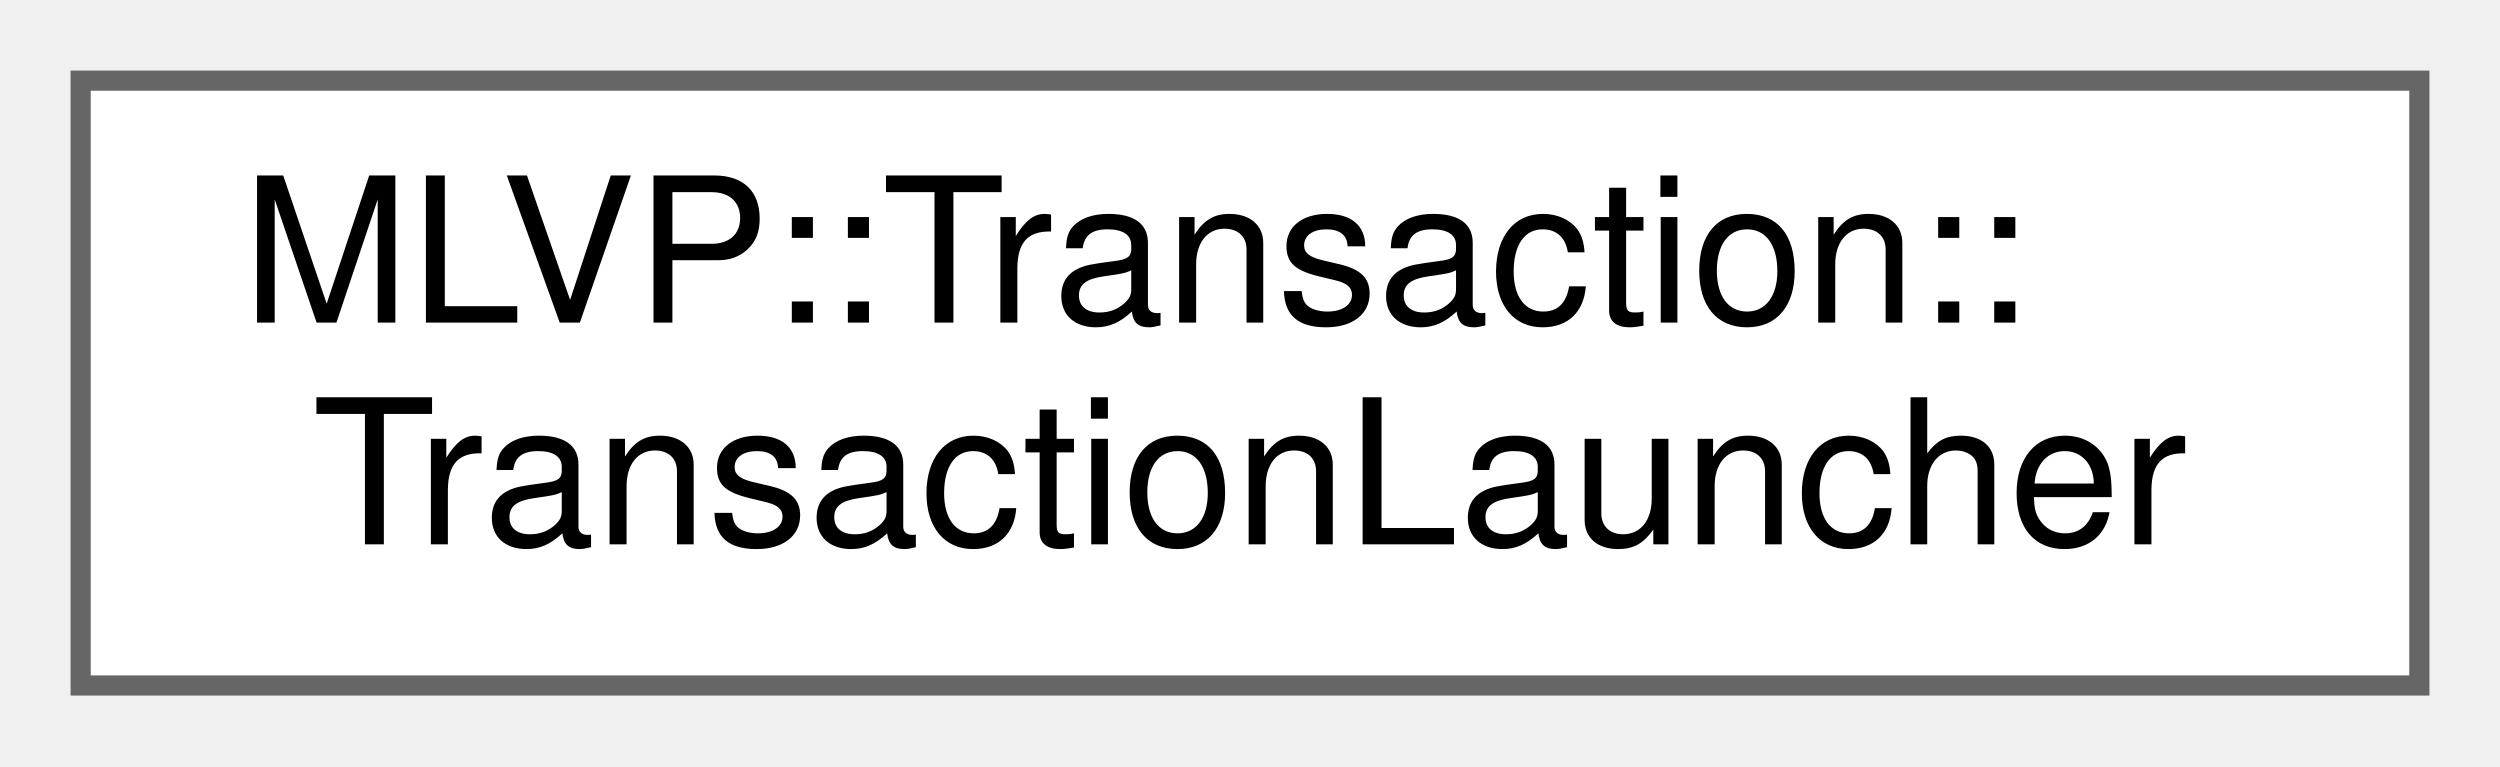
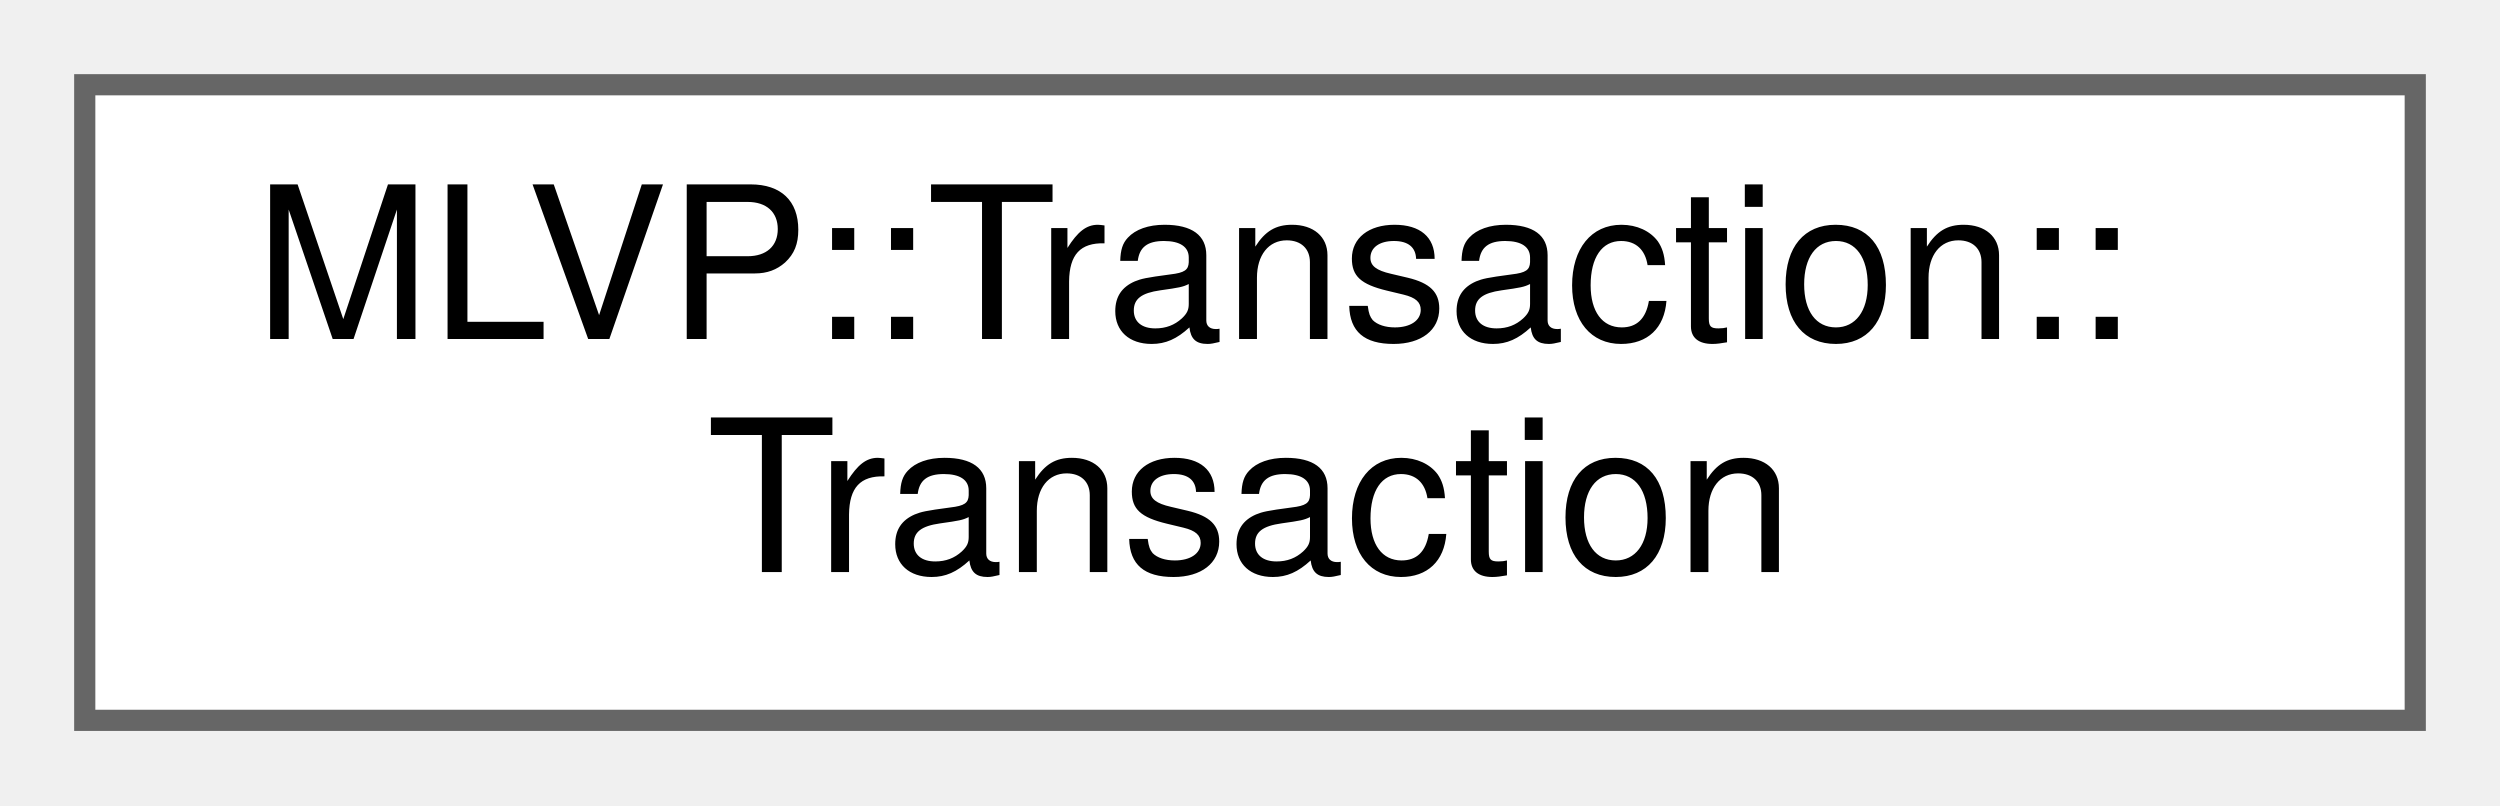
- <svg xmlns="http://www.w3.org/2000/svg" xmlns:xlink="http://www.w3.org/1999/xlink" width="124pt" height="38pt" viewBox="0.00 0.00 124.00 38.00">
+ <svg xmlns="http://www.w3.org/2000/svg" xmlns:xlink="http://www.w3.org/1999/xlink" width="118pt" height="38pt" viewBox="0.00 0.00 118.00 38.00">
  <g id="graph0" class="graph" transform="scale(1 1) rotate(0) translate(4 34)">
    <g id="Node000000" class="node">
      <g id="a_Node000000">
-         <a xlink:href="classMLVP_1_1Transaction_1_1TransactionLauncher.html" target="_top" xlink:title=" ">
-           <polygon fill="white" stroke="#666666" points="116,-30 0,-30 0,0 116,0 116,-30" />
+         <a xlink:href="classMLVP_1_1Transaction_1_1Transaction.html" target="_top" xlink:title="Transaction class, which is used to store the information of a transaction.">
+           <polygon fill="white" stroke="#666666" points="110,-30 0,-30 0,0 110,0 110,-30" />
          <text text-anchor="start" x="8" y="-18" font-family="Helvetica,sans-Serif" font-size="10.00">MLVP::Transaction::</text>
-           <text text-anchor="middle" x="58" y="-7" font-family="Helvetica,sans-Serif" font-size="10.00">TransactionLauncher</text>
+           <text text-anchor="middle" x="55" y="-7" font-family="Helvetica,sans-Serif" font-size="10.00">Transaction</text>
        </a>
      </g>
    </g>
  </g>
</svg>
